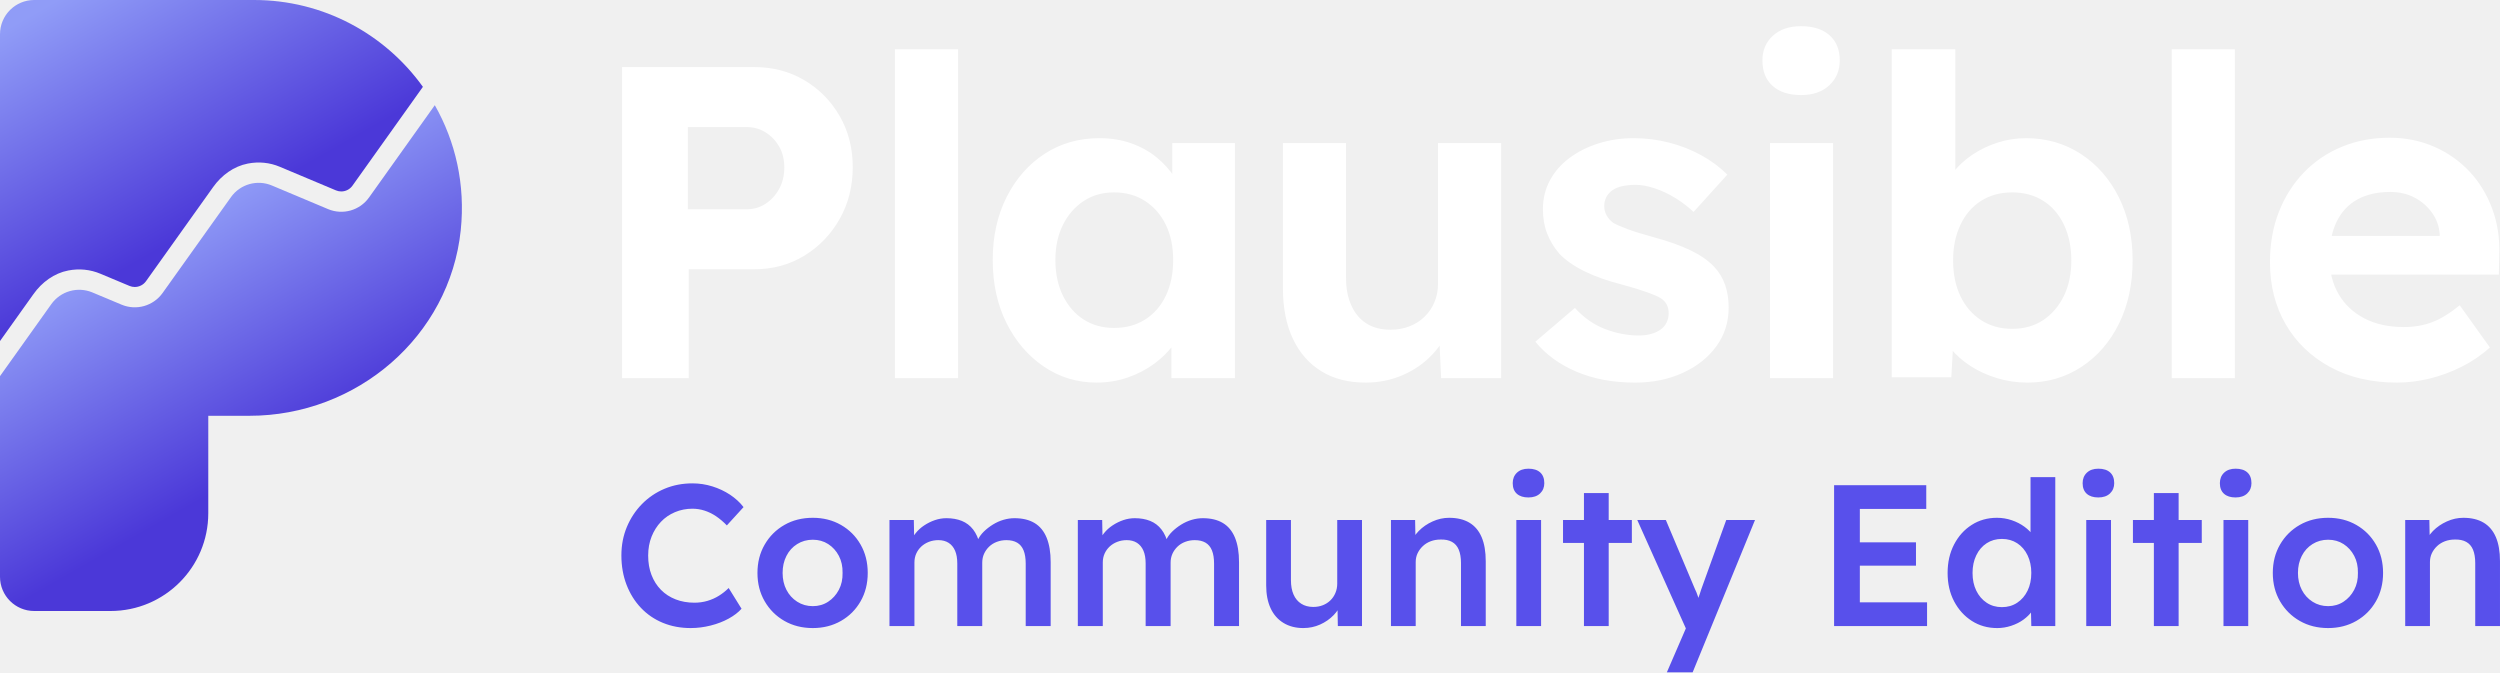
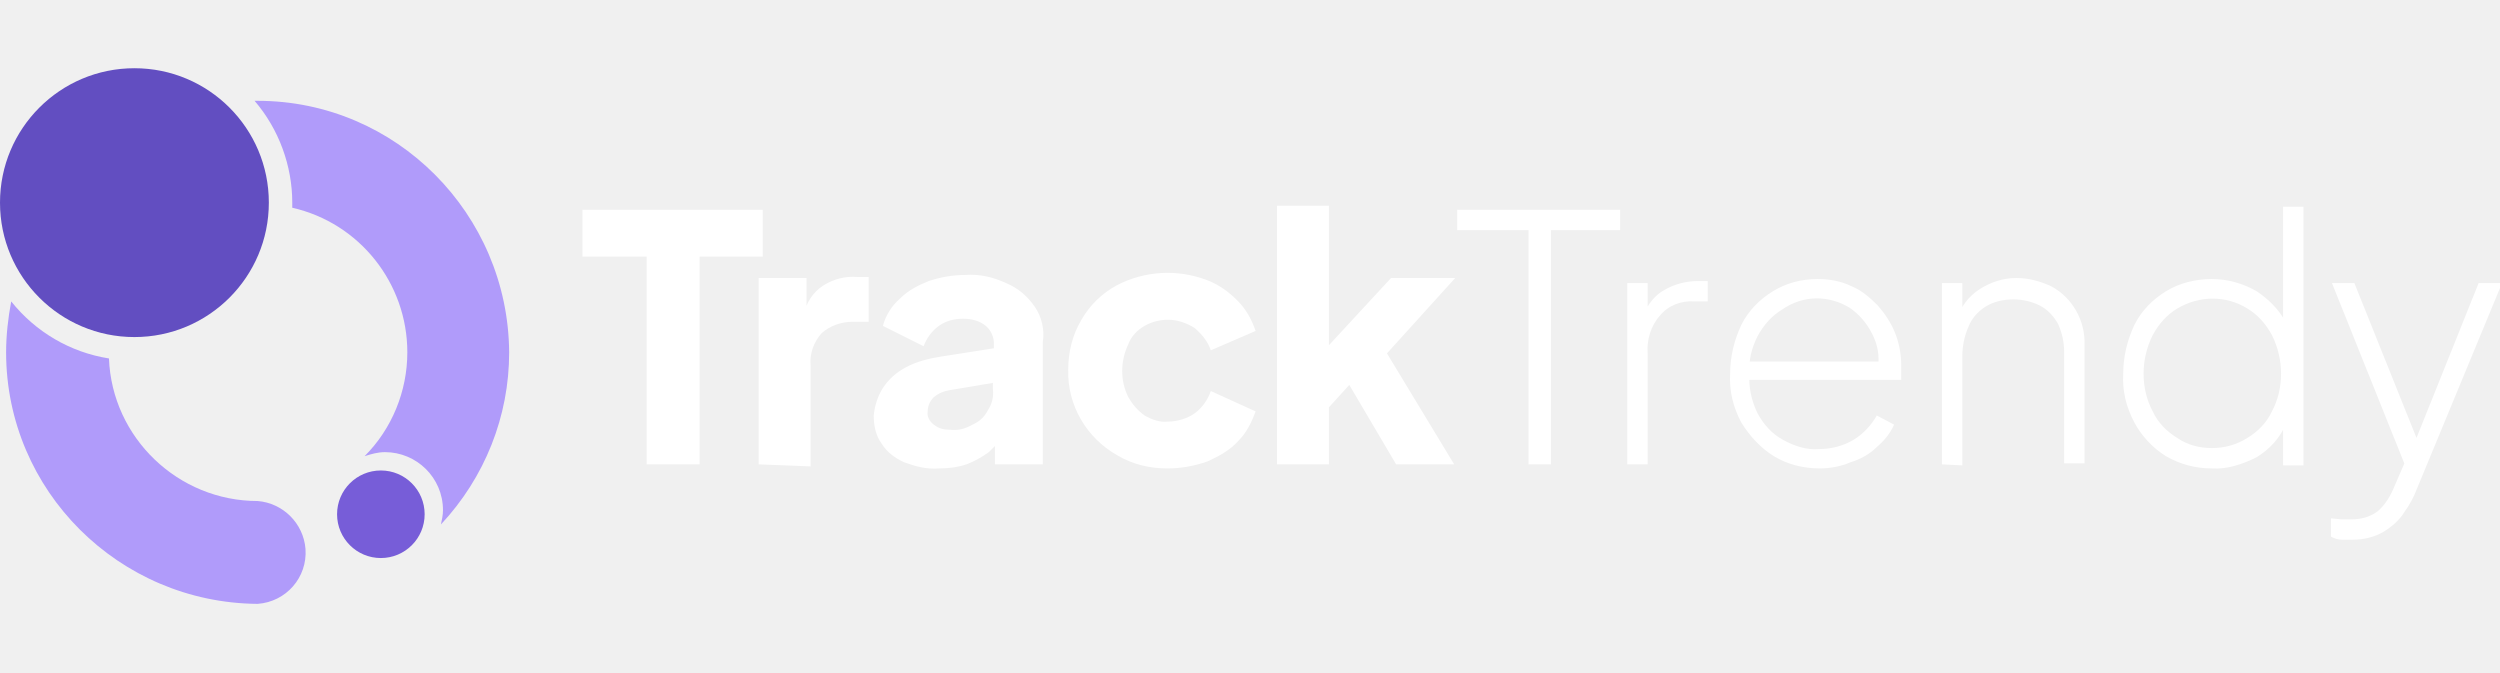
- <svg xmlns="http://www.w3.org/2000/svg" xmlns:xlink="http://www.w3.org/1999/xlink" id="Layer_2" viewBox="0 0 245.499 66.024">
-   <defs>
-     <style>.cls-1{fill:url(#New_Gradient_Swatch_1);}.cls-1,.cls-2,.cls-3,.cls-4{stroke-width:0px;}.cls-2{fill:url(#New_Gradient_Swatch_1-2);}.cls-3{fill:#5850eb;}.cls-4{fill:#fff;}</style>
-     <linearGradient id="New_Gradient_Swatch_1" x1="14.841" y1="22.544" x2="27.473" y2="44.649" gradientUnits="userSpaceOnUse">
-       <stop offset="0" stop-color="#909cf7" />
-       <stop offset="1" stop-color="#4b38d8" />
-     </linearGradient>
-     <linearGradient id="New_Gradient_Swatch_1-2" x1="7.984" y1="-1.358" x2="21.001" y2="21.422" xlink:href="#New_Gradient_Swatch_1" />
-   </defs>
-   <g id="Plausible_-_Branding">
-     <g id="CE_Gradient_Logo_-_Color_Gradient_on_Black">
-       <g id="Symbol_-_Purple_Gradient">
-         <path class="cls-1" d="M45.246,22.603c-1.091,10.456-10.233,18.227-20.745,18.227h-4.048v9.57c0,5.302-4.298,9.6-9.6,9.6H3.36c-1.856,0-3.36-1.504-3.36-3.36v-19.703l5.038-7.069c.912-1.279,2.588-1.757,4.037-1.15l2.866,1.2c1.444.605,3.115.129,4.025-1.146l6.717-9.417c.907-1.272,2.574-1.745,4.014-1.14l5.52,2.32c1.443.607,3.114.132,4.022-1.143l6.459-9.063c2.025,3.56,3.015,7.789,2.547,12.271Z" />
-         <path class="cls-2" d="M3.292,28.873c.823-1.155,2.021-2.043,3.414-2.311,1.086-.209,2.157-.099,3.147.316l2.865,1.2c.165.069.339.104.516.104.437,0,.849-.212,1.103-.568l6.594-9.245c.823-1.154,2.02-2.041,3.412-2.308,1.082-.208,2.146-.099,3.128.314l5.52,2.32c.167.07.342.106.521.106.435,0,.846-.211,1.098-.565l6.919-9.708C37.827,3.364,31.78,0,24.945,0H3.36C1.504,0,0,1.504 0,3.36v30.132l3.292-4.619Z" />
-       </g>
-       <path id="Tagline_-_Purple" class="cls-3" d="M67.839,61.676c-1.001,0-1.916-.171-2.747-.514-.83-.342-1.548-.833-2.154-1.473-.607-.638-1.078-1.396-1.414-2.272-.335-.876-.504-1.834-.504-2.875,0-1.002.177-1.93.534-2.787.356-.856.85-1.608,1.482-2.253.633-.645,1.371-1.146,2.214-1.502.842-.355,1.759-.534,2.747-.534.672,0,1.324.099,1.956.297s1.212.471,1.74.819c.526.35.968.755,1.323,1.216l-1.64,1.798c-.342-.355-.695-.655-1.056-.899-.363-.243-.739-.428-1.127-.553-.389-.126-.788-.189-1.196-.189-.607,0-1.176.113-1.709.336-.534.224-.994.541-1.383.949s-.695.892-.919,1.453-.336,1.182-.336,1.867c0,.699.108,1.332.326,1.897.218.568.527,1.055.929,1.463.402.409.882.721,1.443.939s1.176.326,1.848.326c.434,0,.856-.059,1.265-.177.408-.12.787-.287,1.135-.505.35-.217.668-.471.959-.76l1.264,2.035c-.316.355-.738.678-1.264.968-.527.29-1.117.517-1.769.682-.652.164-1.302.247-1.947.247ZM79.816,61.676c-1.041,0-1.97-.234-2.787-.701-.817-.468-1.461-1.11-1.936-1.927s-.711-1.746-.711-2.787c0-1.04.237-1.969.711-2.786s1.119-1.459,1.936-1.927c.817-.467,1.746-.701,2.787-.701,1.027,0,1.95.234,2.767.701.816.468,1.459,1.11,1.926,1.927.468.817.702,1.746.702,2.786,0,1.041-.234,1.97-.702,2.787-.467.817-1.11,1.459-1.926,1.927-.817.467-1.74.701-2.767.701ZM79.816,59.523c.566,0,1.07-.145,1.512-.436.441-.29.791-.677,1.047-1.166.257-.487.379-1.04.365-1.66.014-.632-.108-1.192-.365-1.679s-.607-.872-1.047-1.156c-.442-.283-.945-.425-1.512-.425s-1.078.142-1.532.425-.807.671-1.057,1.166c-.251.493-.375,1.051-.375,1.669,0,.621.125,1.173.375,1.66.251.488.603.876,1.057,1.166.454.291.966.436,1.532.436ZM87.345,61.479v-10.414h2.392l.039,2.095-.395.157c.118-.342.296-.662.534-.958.237-.297.52-.554.85-.77.329-.218.678-.389,1.047-.515.369-.125.744-.188,1.127-.188.566,0,1.07.089,1.512.267.441.179.809.458,1.106.84.296.383.516.87.662,1.463l-.375-.079.157-.316c.145-.316.349-.603.613-.86.263-.257.559-.487.889-.691s.675-.359,1.037-.465.721-.159,1.078-.159c.791,0,1.449.159,1.976.475.526.316.921.797,1.186,1.443.263.646.395,1.443.395,2.392v6.284h-2.451v-6.127c0-.526-.069-.962-.208-1.304s-.349-.595-.632-.76-.636-.247-1.057-.247c-.33,0-.642.055-.939.167-.296.112-.55.271-.76.475-.211.204-.375.438-.495.701-.118.264-.177.554-.177.87v6.225h-2.451v-6.146c0-.501-.072-.919-.217-1.255s-.356-.593-.633-.772c-.276-.177-.612-.266-1.007-.266-.33,0-.639.055-.929.167s-.54.267-.752.465c-.21.198-.375.428-.493.691-.118.264-.177.554-.177.87v6.245h-2.451ZM105.842,61.479v-10.414h2.392l.039,2.095-.395.157c.118-.342.296-.662.534-.958.237-.297.52-.554.85-.77.329-.218.678-.389,1.047-.515.369-.125.744-.188,1.127-.188.566,0,1.07.089,1.512.267.441.179.809.458,1.106.84.296.383.516.87.662,1.463l-.375-.079.157-.316c.145-.316.349-.603.613-.86.263-.257.559-.487.889-.691s.675-.359,1.037-.465.721-.159,1.078-.159c.791,0,1.449.159,1.976.475.526.316.921.797,1.186,1.443.263.646.395,1.443.395,2.392v6.284h-2.451v-6.127c0-.526-.069-.962-.208-1.304s-.349-.595-.632-.76-.636-.247-1.057-.247c-.33,0-.642.055-.939.167-.296.112-.55.271-.76.475-.211.204-.375.438-.495.701-.118.264-.177.554-.177.87v6.225h-2.451v-6.146c0-.501-.072-.919-.217-1.255s-.356-.593-.633-.772c-.276-.177-.612-.266-1.007-.266-.33,0-.639.055-.929.167s-.54.267-.752.465c-.21.198-.375.428-.493.691-.118.264-.177.554-.177.87v6.245h-2.451ZM127.994,61.676c-.75,0-1.402-.167-1.956-.504s-.976-.817-1.265-1.443-.434-1.373-.434-2.243v-6.422h2.431v5.909c0,.553.086,1.025.257,1.412.171.389.422.689.752.899.329.211.724.317,1.186.317.342,0,.655-.057.938-.169s.53-.269.741-.475c.21-.204.375-.447.493-.73.12-.283.179-.59.179-.919v-6.245h2.431v10.414h-2.372l-.04-2.174.436-.237c-.159.501-.425.945-.801,1.333-.375.389-.821.699-1.334.929s-1.06.346-1.64.346ZM136.591,61.479v-10.414h2.372l.04,2.134-.454.238c.131-.475.388-.906.77-1.295.381-.388.836-.701,1.363-.938.527-.238,1.067-.356,1.62-.356.791,0,1.453.159,1.986.475s.935.791,1.206,1.422c.269.632.405,1.422.405,2.372v6.363h-2.431v-6.186c0-.526-.073-.964-.218-1.314-.145-.349-.369-.605-.672-.77s-.672-.24-1.106-.228c-.356,0-.682.057-.978.169-.297.112-.554.271-.77.475-.218.204-.389.438-.515.701-.125.263-.188.554-.188.87v6.284h-2.431ZM150.089,48.85c-.487,0-.866-.121-1.137-.365-.269-.244-.404-.589-.404-1.037,0-.422.137-.764.414-1.028.277-.263.652-.395,1.127-.395.501,0,.886.122,1.156.366.271.244.405.595.405,1.057,0,.408-.138.744-.414,1.007-.277.264-.66.395-1.147.395ZM148.903,61.479v-10.414h2.431v10.414h-2.431ZM153.488,53.317v-2.252h6.76v2.252h-6.76ZM155.543,61.479v-13.063h2.431v13.063h-2.431ZM163.684,66.024l2.214-5.118.019,1.62-5.138-11.461h2.807l2.865,6.798c.092.171.185.399.277.682s.171.563.237.84l-.493.157c.092-.249.19-.516.296-.799s.204-.577.297-.88l2.45-6.798h2.826l-6.125,14.96h-2.53ZM180.107,61.479v-13.833h9.051v2.331h-6.522v9.17h6.601v2.331h-9.13ZM181.292,55.55v-2.292h6.857v2.292h-6.857ZM196.115,61.676c-.923,0-1.75-.234-2.481-.701-.731-.468-1.31-1.106-1.738-1.917s-.642-1.742-.642-2.797c0-1.04.21-1.969.632-2.786s.998-1.459,1.73-1.927c.73-.467,1.557-.701,2.48-.701.5,0,.984.079,1.453.237.467.159.885.373,1.255.643.368.269.662.569.879.899.218.33.34.672.366,1.027l-.652.079v-6.877h2.431v14.624h-2.353l-.059-2.451.475.04c-.014.329-.128.646-.346.948-.217.303-.497.58-.84.831s-.741.451-1.196.602c-.454.152-.919.228-1.392.228ZM196.588,59.621c.566,0,1.067-.145,1.502-.434.436-.29.774-.685,1.018-1.186.243-.501.365-1.08.365-1.74,0-.645-.122-1.221-.365-1.728-.244-.507-.583-.903-1.018-1.186-.434-.283-.935-.425-1.502-.425s-1.066.142-1.502.425c-.434.283-.774.678-1.017,1.186-.244.507-.366,1.084-.366,1.728,0,.66.122,1.239.366,1.74.243.501.583.896,1.017,1.186.436.29.935.434,1.502.434ZM206.054,48.85c-.487,0-.866-.121-1.137-.365-.269-.244-.404-.589-.404-1.037,0-.422.137-.764.414-1.028.277-.263.652-.395,1.127-.395.501,0,.886.122,1.156.366.271.244.405.595.405,1.057,0,.408-.138.744-.414,1.007-.277.264-.66.395-1.147.395ZM204.869,61.479v-10.414h2.431v10.414h-2.431ZM209.453,53.317v-2.252h6.76v2.252h-6.76ZM211.509,61.479v-13.063h2.431v13.063h-2.431ZM219.531,48.85c-.487,0-.866-.121-1.137-.365-.269-.244-.404-.589-.404-1.037,0-.422.137-.764.414-1.028.277-.263.652-.395,1.127-.395.501,0,.886.122,1.156.366.271.244.405.595.405,1.057,0,.408-.138.744-.414,1.007-.277.264-.66.395-1.147.395ZM218.345,61.479v-10.414h2.431v10.414h-2.431ZM228.622,61.676c-1.041,0-1.97-.234-2.787-.701-.817-.468-1.461-1.11-1.936-1.927s-.711-1.746-.711-2.787c0-1.04.237-1.969.711-2.786s1.119-1.459,1.936-1.927c.817-.467,1.746-.701,2.787-.701,1.027,0,1.95.234,2.767.701.816.468,1.459,1.11,1.926,1.927.468.817.702,1.746.702,2.786,0,1.041-.234,1.97-.702,2.787-.467.817-1.11,1.459-1.926,1.927-.817.467-1.74.701-2.767.701ZM228.622,59.523c.566,0,1.07-.145,1.512-.436.441-.29.791-.677,1.047-1.166.257-.487.379-1.04.365-1.66.014-.632-.108-1.192-.365-1.679s-.607-.872-1.047-1.156c-.442-.283-.945-.425-1.512-.425s-1.078.142-1.532.425-.807.671-1.057,1.166c-.251.493-.375,1.051-.375,1.669,0,.621.125,1.173.375,1.66.251.488.603.876,1.057,1.166.454.291.966.436,1.532.436ZM236.19,61.479v-10.414h2.372l.04,2.134-.454.238c.131-.475.388-.906.77-1.295.381-.388.836-.701,1.363-.938.527-.238,1.067-.356,1.62-.356.791,0,1.453.159,1.986.475s.935.791,1.206,1.422c.269.632.405,1.422.405,2.372v6.363h-2.431v-6.186c0-.526-.073-.964-.218-1.314-.145-.349-.369-.605-.672-.77s-.672-.24-1.106-.228c-.356,0-.682.057-.978.169-.297.112-.554.271-.77.475-.218.204-.389.438-.515.701-.125.263-.188.554-.188.87v6.284h-2.431Z" />
-       <path id="Wordmark_-_White" class="cls-4" d="M61.088,37.135V6.586h12.962c1.833,0,3.476.429,4.931,1.287,1.454.859,2.611,2.03,3.47,3.513.858,1.485,1.288,3.157,1.288,5.019,0,1.892-.43,3.594-1.288,5.106-.859,1.514-2.016,2.713-3.47,3.6-1.454.888-3.098,1.332-4.931,1.332h-6.415v10.692h-6.547ZM67.548,20.551h5.761c.698,0,1.323-.182,1.876-.546.553-.363.996-.85,1.332-1.462.333-.611.502-1.309.502-2.094,0-.786-.169-1.469-.502-2.051-.335-.582-.779-1.048-1.332-1.397-.553-.348-1.178-.524-1.876-.524h-5.761v8.074ZM87.884,37.135V4.841h6.197v32.294h-6.197ZM107.698,37.571c-1.921,0-3.652-.524-5.193-1.572-1.543-1.047-2.765-2.472-3.667-4.276s-1.352-3.869-1.352-6.197c0-2.327.458-4.392,1.375-6.197.916-1.804,2.16-3.214,3.731-4.233,1.571-1.018,3.36-1.528,5.367-1.528,1.135,0,2.175.168,3.121.502.945.335,1.775.793,2.487,1.375.713.583,1.316,1.251,1.811,2.007.494.758.844,1.572,1.047,2.444l-1.309-.218v-5.63h6.154v23.086h-6.241v-5.543l1.396-.131c-.233.815-.611,1.587-1.134,2.313-.524.728-1.172,1.375-1.942,1.942-.771.567-1.636,1.018-2.596,1.352-.961.334-1.979.502-3.055.502ZM109.4,32.203c1.163,0,2.182-.275,3.055-.829.873-.553,1.549-1.331,2.03-2.335.479-1.004.72-2.175.72-3.513,0-1.309-.241-2.458-.72-3.447-.481-.989-1.157-1.767-2.03-2.335s-1.892-.851-3.055-.851c-1.134,0-2.132.284-2.989.851s-1.535,1.346-2.03,2.335-.742,2.138-.742,3.447c0,1.338.247,2.509.742,3.513.494,1.004,1.172,1.782,2.03,2.335.858.554,1.855.829,2.989.829ZM134.099,37.571c-1.688,0-3.135-.371-4.342-1.113-1.208-.742-2.139-1.804-2.794-3.186-.654-1.381-.981-3.048-.981-4.996v-14.227h6.197v13.223c0,1.047.174,1.956.524,2.727.349.772.844,1.361,1.483,1.767.64.408,1.425.612,2.357.612.669,0,1.287-.11,1.854-.328s1.062-.53,1.483-.937.749-.888.983-1.44c.232-.553.349-1.149.349-1.79v-13.834h6.197v23.086h-5.892l-.218-4.757,1.134-.524c-.348,1.076-.931,2.051-1.746,2.924s-1.789,1.557-2.924,2.051c-1.134.494-2.356.742-3.666.742ZM160.547,37.571c-2.153,0-4.067-.357-5.739-1.07-1.673-.713-3.019-1.694-4.037-2.945l3.884-3.316c.873.96,1.862,1.651,2.968,2.073,1.105.422,2.21.633,3.316.633.436,0,.836-.051,1.201-.153.363-.102.676-.247.937-.436.262-.189.459-.421.59-.699.13-.276.196-.574.196-.894,0-.64-.253-1.148-.786-1.485-.286-.181-.742-.371-1.352-.589s-1.396-.458-2.356-.72c-1.485-.377-2.743-.821-3.775-1.331-1.033-.508-1.854-1.084-2.466-1.723-.524-.612-.923-1.273-1.2-1.987-.277-.712-.415-1.505-.415-2.378,0-1.047.232-2.001.699-2.858.464-.858,1.113-1.593,1.941-2.204.83-.612,1.782-1.084,2.858-1.419,1.076-.334,2.211-.502,3.404-.502,1.192,0,2.356.146,3.492.436,1.134.291,2.189.706,3.164,1.244.975.539,1.825,1.172,2.553,1.898l-3.316,3.666c-.524-.493-1.114-.945-1.767-1.352-.655-.407-1.332-.727-2.03-.96-.699-.233-1.324-.349-1.877-.349-.496,0-.938.044-1.331.131-.393.087-.72.226-.983.414-.261.19-.458.415-.589.677-.131.261-.196.553-.196.873s.08.626.24.916c.159.291.385.539.676.742.32.175.792.378,1.419.612.625.233,1.476.494,2.553.786,1.396.378,2.581.8,3.556,1.265.975.465,1.752,1.004,2.335,1.615.494.524.858,1.12,1.091,1.789.232.67.349,1.413.349,2.226,0,1.425-.4,2.692-1.201,3.797-.8,1.106-1.898,1.979-3.295,2.619s-2.967.96-4.713.96ZM176.867,9.335c-1.193,0-2.124-.298-2.793-.894-.67-.596-1.004-1.433-1.004-2.509,0-.989.342-1.796,1.026-2.423.684-.625,1.608-.937,2.771-.937,1.193,0,2.124.298,2.794.894.669.597,1.003,1.418,1.003,2.466,0,.989-.342,1.804-1.026,2.443-.684.641-1.607.96-2.771.96ZM173.813,37.135V14.049h6.196v23.086h-6.196ZM199.081,37.571c-1.019,0-2.008-.146-2.968-.436s-1.833-.691-2.619-1.2c-.786-.51-1.439-1.091-1.964-1.746-.524-.655-.858-1.332-1.003-2.03l1.396-.524-.305,5.411h-5.849V4.841h6.241v14.62l-1.222-.481c.175-.698.508-1.374,1.004-2.028.494-.655,1.119-1.236,1.877-1.746.756-.51,1.585-.909,2.487-1.201.901-.29,1.833-.436,2.793-.436,2.007,0,3.803.517,5.39,1.549,1.586,1.033,2.829,2.452,3.731,4.256.901,1.804,1.352,3.87,1.352,6.197s-.444,4.393-1.331,6.196c-.888,1.805-2.117,3.223-3.687,4.256-1.572,1.033-3.346,1.549-5.324,1.549ZM197.597,32.291c1.164,0,2.175-.284,3.034-.851.858-.568,1.534-1.353,2.03-2.356.494-1.004.742-2.175.742-3.513,0-1.309-.24-2.472-.72-3.492-.481-1.018-1.157-1.804-2.03-2.356s-1.891-.83-3.055-.83c-1.163,0-2.181.277-3.054.83s-1.55,1.338-2.03,2.356c-.481,1.019-.72,2.182-.72,3.492,0,1.338.24,2.509.72,3.513.479,1.003,1.157,1.789,2.03,2.356s1.891.851,3.054.851ZM213.263,37.135V4.841h6.197v32.294h-6.197ZM235.39,37.571c-2.503,0-4.691-.508-6.567-1.528-1.877-1.018-3.332-2.414-4.364-4.189-1.033-1.775-1.549-3.812-1.549-6.11,0-1.804.29-3.447.872-4.932.583-1.483,1.397-2.77,2.444-3.861,1.047-1.091,2.291-1.935,3.731-2.532,1.44-.597,3.003-.894,4.691-.894,1.572,0,3.026.291,4.364.873s2.494,1.389,3.47,2.422c.974,1.033,1.723,2.255,2.247,3.666.525,1.411.757,2.931.699,4.56l-.044,1.921h-18.548l-1.003-3.797h14.444l-.698.786v-.961c-.059-.785-.313-1.49-.764-2.117-.451-.625-1.026-1.119-1.723-1.483-.699-.363-1.485-.545-2.357-.545-1.28,0-2.364.247-3.251.742-.888.494-1.564,1.221-2.03,2.182-.465.96-.698,2.124-.698,3.49,0,1.397.298,2.605.894,3.623.596,1.019,1.44,1.811,2.532,2.379,1.09.567,2.378.85,3.861.85,1.018,0,1.949-.159,2.794-.479.843-.32,1.746-.873,2.706-1.659l2.967,4.146c-.844.757-1.775,1.39-2.793,1.898-1.019.51-2.066.894-3.142,1.157-1.077.261-2.138.392-3.186.392Z" />
-     </g>
-   </g>
+ <svg xmlns="http://www.w3.org/2000/svg" version="1.1" id="Layer_2_1_" x="0px" y="0px" viewBox="0 0 245.5 66" style="enable-background:new 0 0 245.5 66;" xml:space="preserve">
+   <style type="text/css">
+ 	.st0{fill:#FFFFFF;}
+ 	.st1{fill:#775DD8;}
+ 	.st2{fill:#624EC1;}
+ 	.st3{fill:#B09BFA;}
+ </style>
+   <polygon class="st0" points="57.2,20.6 57.2,25.2 63.5,25.2 63.5,45.6 68.7,45.6 68.7,25.2 74.9,25.2 74.9,20.6 " />
+   <path class="st0" d="M74.5,45.6V27.3h4.7v4.4l-0.3-0.6c0.2-1.3,0.9-2.4,2-3.1c1-0.6,2.1-0.9,3.3-0.8h1.1v4.4h-1.6  c-1.1,0-2.2,0.4-3,1.1c-0.8,0.9-1.2,2-1.1,3.2v9.9L74.5,45.6z" />
+   <path class="st0" d="M101.6,30.1c-0.7-1-1.6-1.8-2.8-2.3c-1.3-0.6-2.6-0.9-4-0.8c-1.2,0-2.4,0.2-3.6,0.6c-1,0.4-2,0.9-2.8,1.7  c-0.8,0.7-1.4,1.6-1.7,2.7l4,2c0.3-0.8,0.8-1.5,1.5-2c0.7-0.5,1.5-0.7,2.4-0.7c0.8,0,1.6,0.2,2.2,0.7c0.5,0.4,0.8,1.1,0.8,1.7v0.5  l-5.1,0.8c-1.3,0.2-2.5,0.5-3.6,1.1c-0.9,0.5-1.6,1.1-2.2,2c-0.5,0.8-0.8,1.7-0.9,2.7c0,1,0.2,2,0.8,2.8c0.5,0.8,1.3,1.4,2.2,1.8  c1.1,0.4,2.2,0.7,3.4,0.6c0.9,0,1.8-0.1,2.7-0.4c0.8-0.3,1.5-0.7,2.2-1.2c0.2-0.2,0.4-0.4,0.6-0.6v1.8h4.7v-12  C102.6,32.4,102.3,31.1,101.6,30.1z M97,40.3c-0.3,0.6-0.8,1.1-1.5,1.4c-0.7,0.4-1.4,0.6-2.2,0.5c-0.6,0-1.1-0.1-1.6-0.5  c-0.4-0.3-0.7-0.8-0.6-1.3c0-0.5,0.2-1,0.6-1.4c0.5-0.4,1-0.6,1.6-0.7l4.2-0.7v0.6C97.6,39,97.4,39.7,97,40.3z" />
+   <path class="st0" d="M114.6,46c-1.7,0-3.4-0.4-4.9-1.3c-3-1.7-4.9-4.9-4.8-8.4c0-1.7,0.4-3.4,1.3-4.9c0.8-1.4,2-2.6,3.5-3.4  c2.7-1.4,5.9-1.6,8.8-0.5c1.1,0.4,2.1,1.1,3,2c0.8,0.8,1.4,1.8,1.8,3l-4.4,1.9c-0.3-0.9-0.9-1.6-1.6-2.2c-0.8-0.5-1.7-0.8-2.6-0.8  c-0.8,0-1.6,0.2-2.3,0.6c-0.7,0.4-1.3,1-1.6,1.8c-0.8,1.7-0.8,3.6,0,5.2c0.4,0.7,0.9,1.3,1.6,1.8c0.7,0.4,1.5,0.7,2.3,0.6  c0.9,0,1.9-0.3,2.6-0.8c0.7-0.5,1.3-1.3,1.6-2.2l4.4,2c-0.4,1.1-0.9,2.1-1.7,2.9c-0.8,0.9-1.9,1.5-3,2C117.2,45.8,115.9,46,114.6,46  z" />
+   <polygon class="st0" points="142.9,27.3 136.6,27.3 130.5,33.9 130.5,20.2 125.4,20.2 125.4,45.6 130.5,45.6 130.5,40 132.5,37.8   137.1,45.6 142.8,45.6 136.2,34.7 " />
+   <path class="st0" d="M150.1,45.6v-23h-7v-2h16v2h-6.8v23H150.1z" />
+   <path class="st0" d="M159.8,45.6V27.8h2v3.4l-0.4-0.3c0.4-1,1.1-1.9,2-2.4c1-0.6,2.2-0.9,3.3-0.9h1v2h-1.3c-1.3-0.1-2.6,0.4-3.4,1.4  c-0.9,1-1.3,2.4-1.2,3.7v10.9H159.8z" />
+   <path class="st0" d="M178.7,46c-1.6,0-3.2-0.4-4.5-1.2c-1.3-0.8-2.4-2-3.2-3.3c-0.8-1.5-1.2-3.1-1.1-4.8c0-1.7,0.4-3.3,1.1-4.8  c0.7-1.4,1.8-2.5,3.1-3.3c1.3-0.8,2.8-1.2,4.4-1.2c1.1,0,2.3,0.2,3.3,0.7c1,0.4,1.8,1.1,2.6,1.9c0.7,0.8,1.3,1.7,1.7,2.7  c0.4,1,0.6,2.1,0.6,3.2c0,0.2,0,0.5,0,0.7c0,0.2,0,0.5,0,0.7H171v-1.8h14.3l-0.9,0.7c0.2-1.2,0-2.4-0.6-3.5c-0.5-1-1.3-1.9-2.2-2.5  c-1-0.6-2.1-0.9-3.2-0.9c-1.2,0-2.4,0.4-3.4,1.1c-1,0.6-1.8,1.5-2.4,2.6c-0.6,1.2-0.9,2.4-0.8,3.7c-0.1,1.3,0.2,2.7,0.8,3.9  c0.6,1.1,1.4,2,2.5,2.6c1.1,0.6,2.3,1,3.5,0.9c1.2,0,2.4-0.3,3.4-0.9c1-0.6,1.8-1.5,2.3-2.4l1.7,0.9c-0.4,0.9-1,1.6-1.7,2.2  c-0.7,0.7-1.6,1.2-2.6,1.5C180.8,45.8,179.7,46,178.7,46z" />
+   <path class="st0" d="M190.7,45.6V27.8h2v3.6l-0.5-0.2c0.4-1.1,1.1-2.1,2.2-2.8c1.1-0.7,2.3-1.1,3.6-1.1c1.2,0,2.3,0.3,3.4,0.8  c2.1,1.1,3.4,3.4,3.3,5.8v11.6h-2V34.6c0-1-0.2-1.9-0.6-2.8c-0.4-0.7-1-1.4-1.8-1.8c-0.8-0.4-1.7-0.6-2.6-0.6  c-0.9,0-1.9,0.2-2.7,0.7c-0.8,0.5-1.4,1.2-1.7,2c-0.4,0.9-0.6,1.9-0.6,2.9v10.7L190.7,45.6z" />
+   <path class="st0" d="M217.2,46c-1.6,0-3.1-0.4-4.5-1.2c-1.3-0.8-2.4-2-3.1-3.3c-0.8-1.5-1.2-3.1-1.1-4.8c0-1.7,0.4-3.3,1.1-4.8  c0.7-1.4,1.8-2.5,3.1-3.3c1.3-0.8,2.9-1.2,4.5-1.2c1.5,0,3,0.4,4.4,1.2c1.2,0.8,2.2,1.8,2.9,3.1l-0.3,0.6v-12h2v25.4h-2v-4.6  l0.3,0.5c-0.6,1.4-1.6,2.5-2.9,3.3C220.2,45.6,218.7,46.1,217.2,46z M217.2,44c1.2,0,2.4-0.3,3.5-1c1-0.6,1.9-1.5,2.4-2.6  c0.6-1.1,0.9-2.4,0.9-3.7c0-1.3-0.3-2.6-0.9-3.8c-0.6-1.1-1.4-2-2.4-2.6c-2.1-1.3-4.7-1.3-6.9,0c-1,0.6-1.8,1.5-2.4,2.6  c-0.6,1.2-0.9,2.5-0.9,3.8c0,1.3,0.3,2.6,0.9,3.7c0.5,1.1,1.4,2,2.4,2.6C214.8,43.7,216,44,217.2,44L217.2,44z" />
+   <path class="st0" d="M231,53c-0.3,0-0.7,0-1,0c-0.4,0-0.7-0.1-1.1-0.3v-1.8l1,0.1h1c0.9,0,1.8-0.2,2.6-0.8c0.8-0.7,1.3-1.6,1.7-2.6  l1.3-3v1.9l-7.5-18.7h2.2l6.5,16.2h-0.8l6.5-16.2h2.3l-8.4,20.3c-0.3,0.8-0.7,1.5-1.2,2.2c-0.5,0.8-1.2,1.4-2,1.9  C233.1,52.8,232,53,231,53z" />
+   <circle class="st1" cx="37.4" cy="50.5" r="4.3" />
+   <circle class="st2" cx="13.2" cy="19.9" r="13.2" />
+   <path class="st3" d="M25.3,49.2c-7.8,0-14.3-6.2-14.6-14c-3.8-0.6-7.2-2.6-9.6-5.6c-0.3,1.6-0.5,3.3-0.5,5  c0,13.6,11.1,24.6,24.7,24.7c2.8-0.2,4.9-2.6,4.7-5.4C29.8,51.4,27.8,49.4,25.3,49.2z" />
+   <path class="st3" d="M28.7,19.9c0,0.2,0,0.3,0,0.5C35.3,21.9,40,27.8,40,34.6c0,3.8-1.5,7.5-4.2,10.2c0.6-0.2,1.3-0.4,2-0.4  c3.1,0,5.7,2.5,5.7,5.7l0,0c0,0.5-0.1,0.9-0.2,1.4c4.3-4.6,6.7-10.6,6.7-16.9C49.9,21,38.9,9.9,25.3,9.9H25  C27.4,12.7,28.7,16.3,28.7,19.9z" />
</svg>
